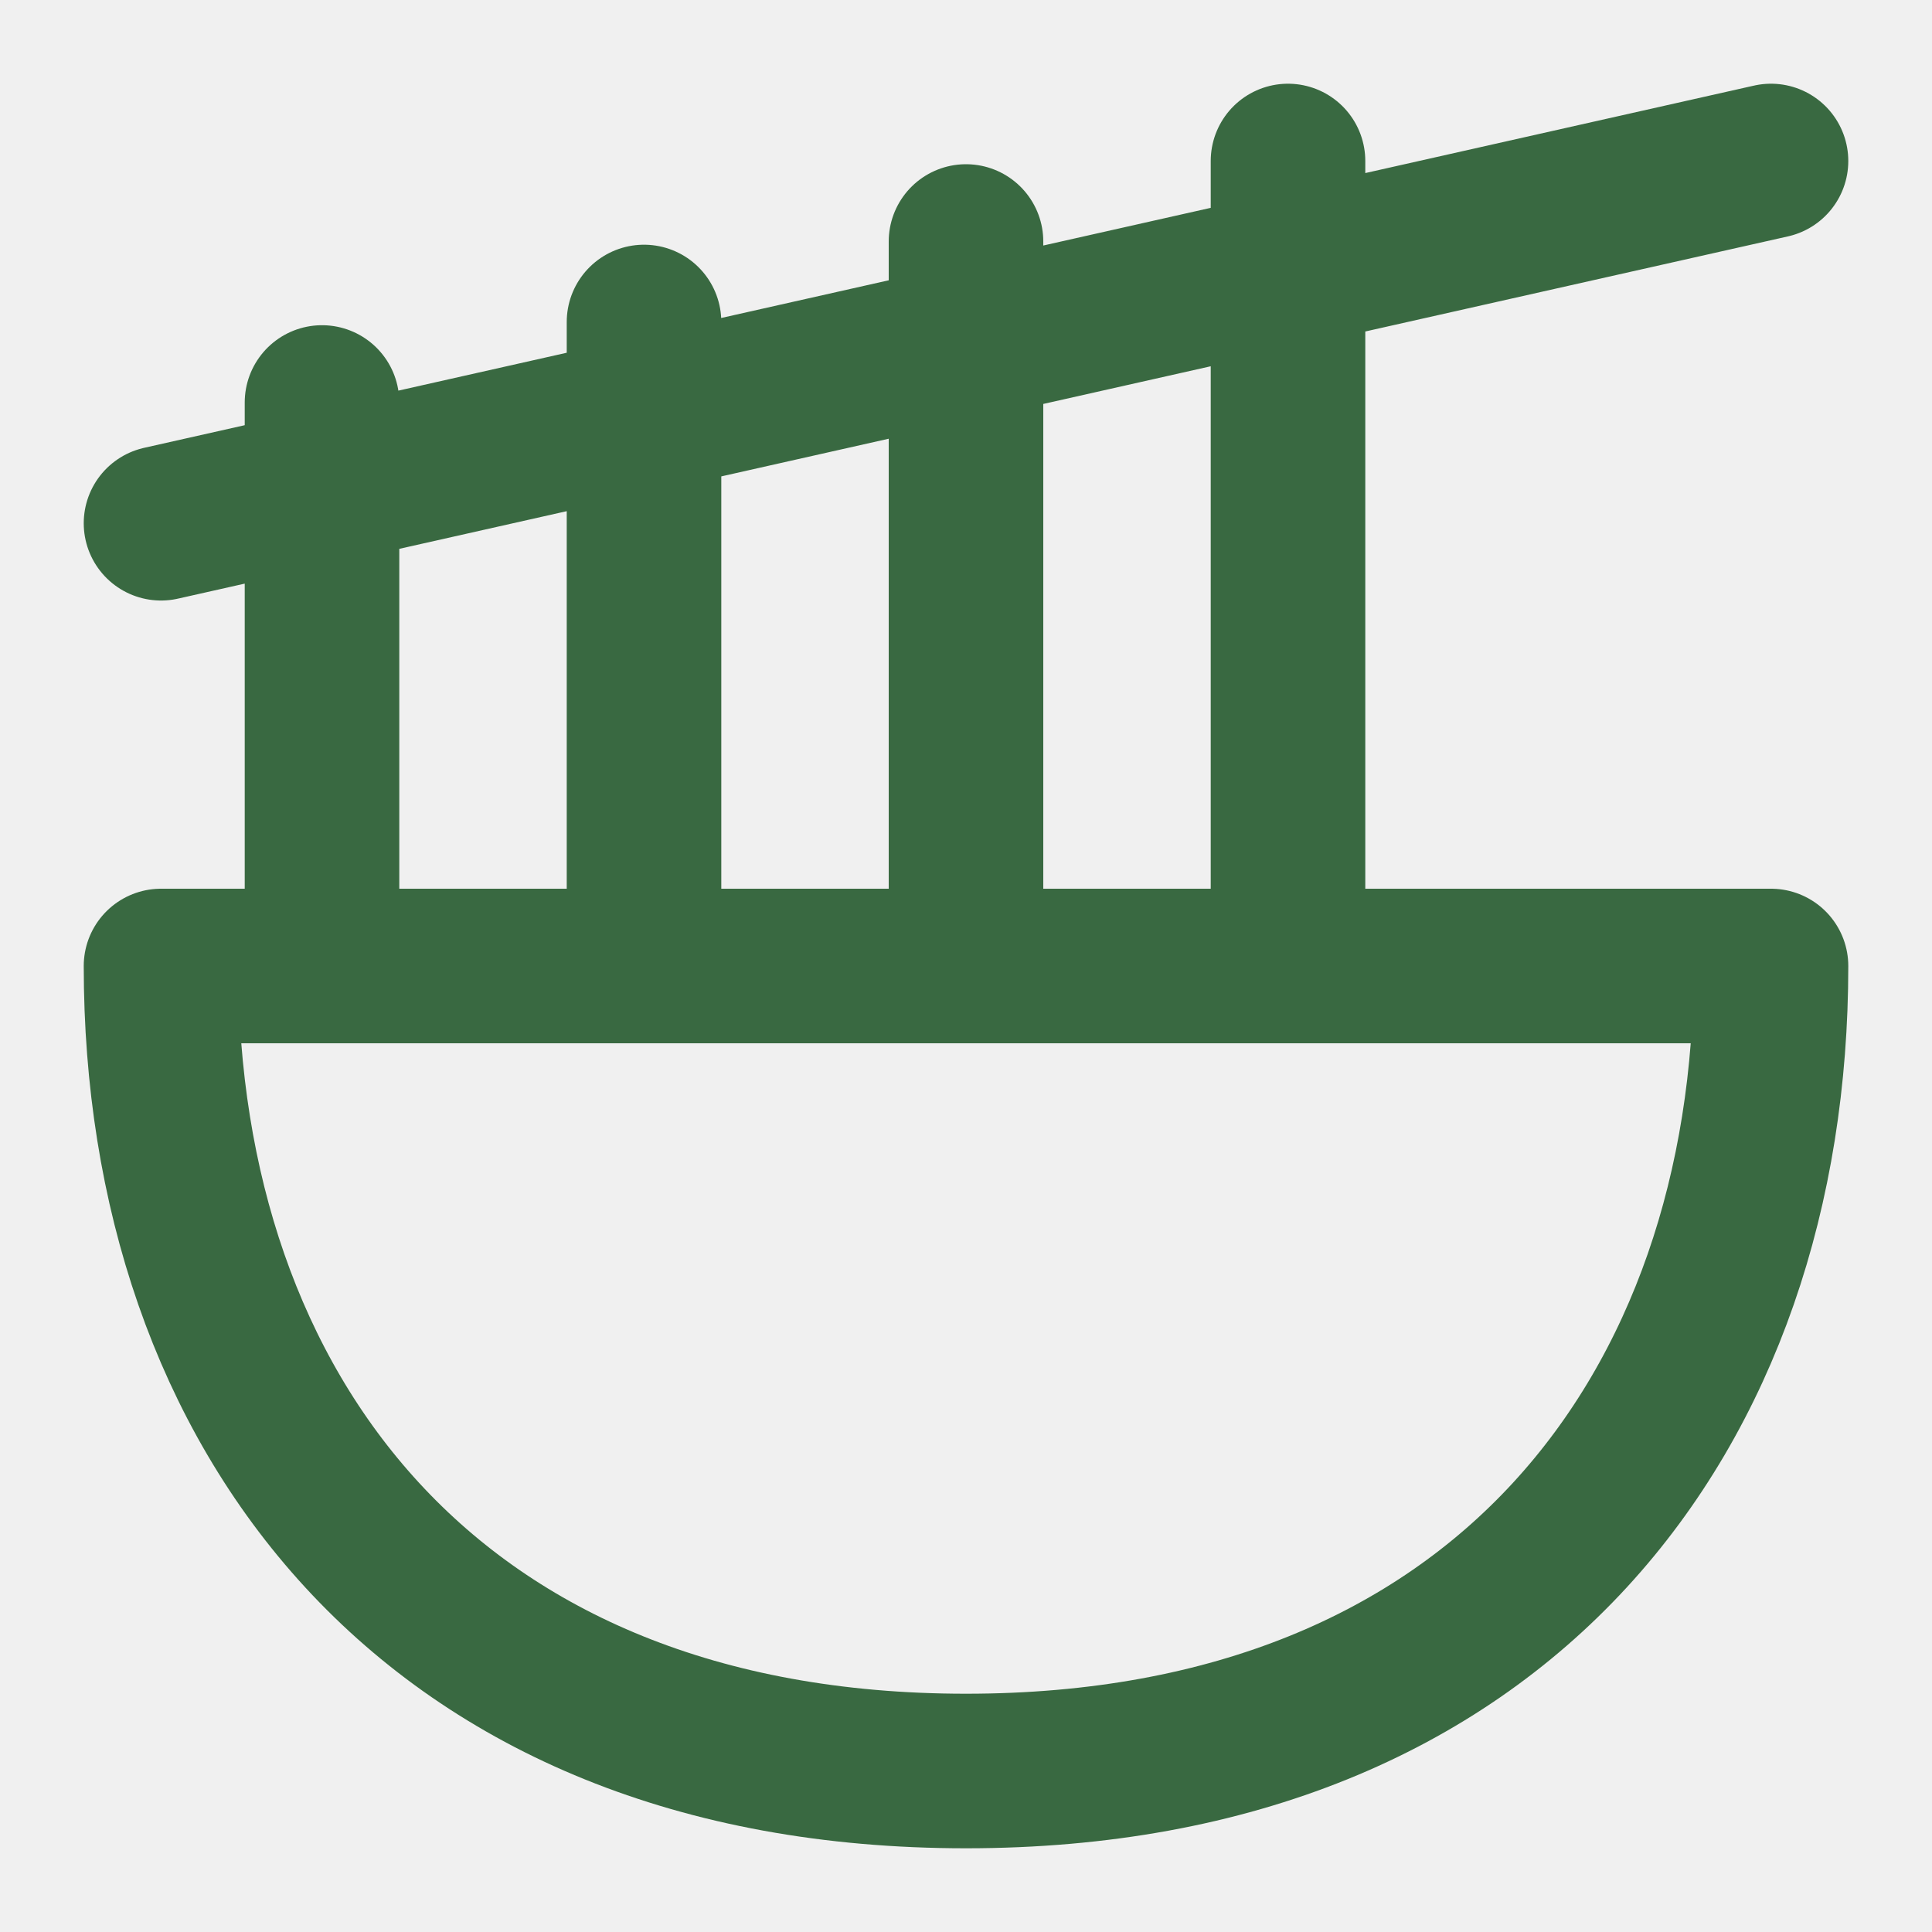
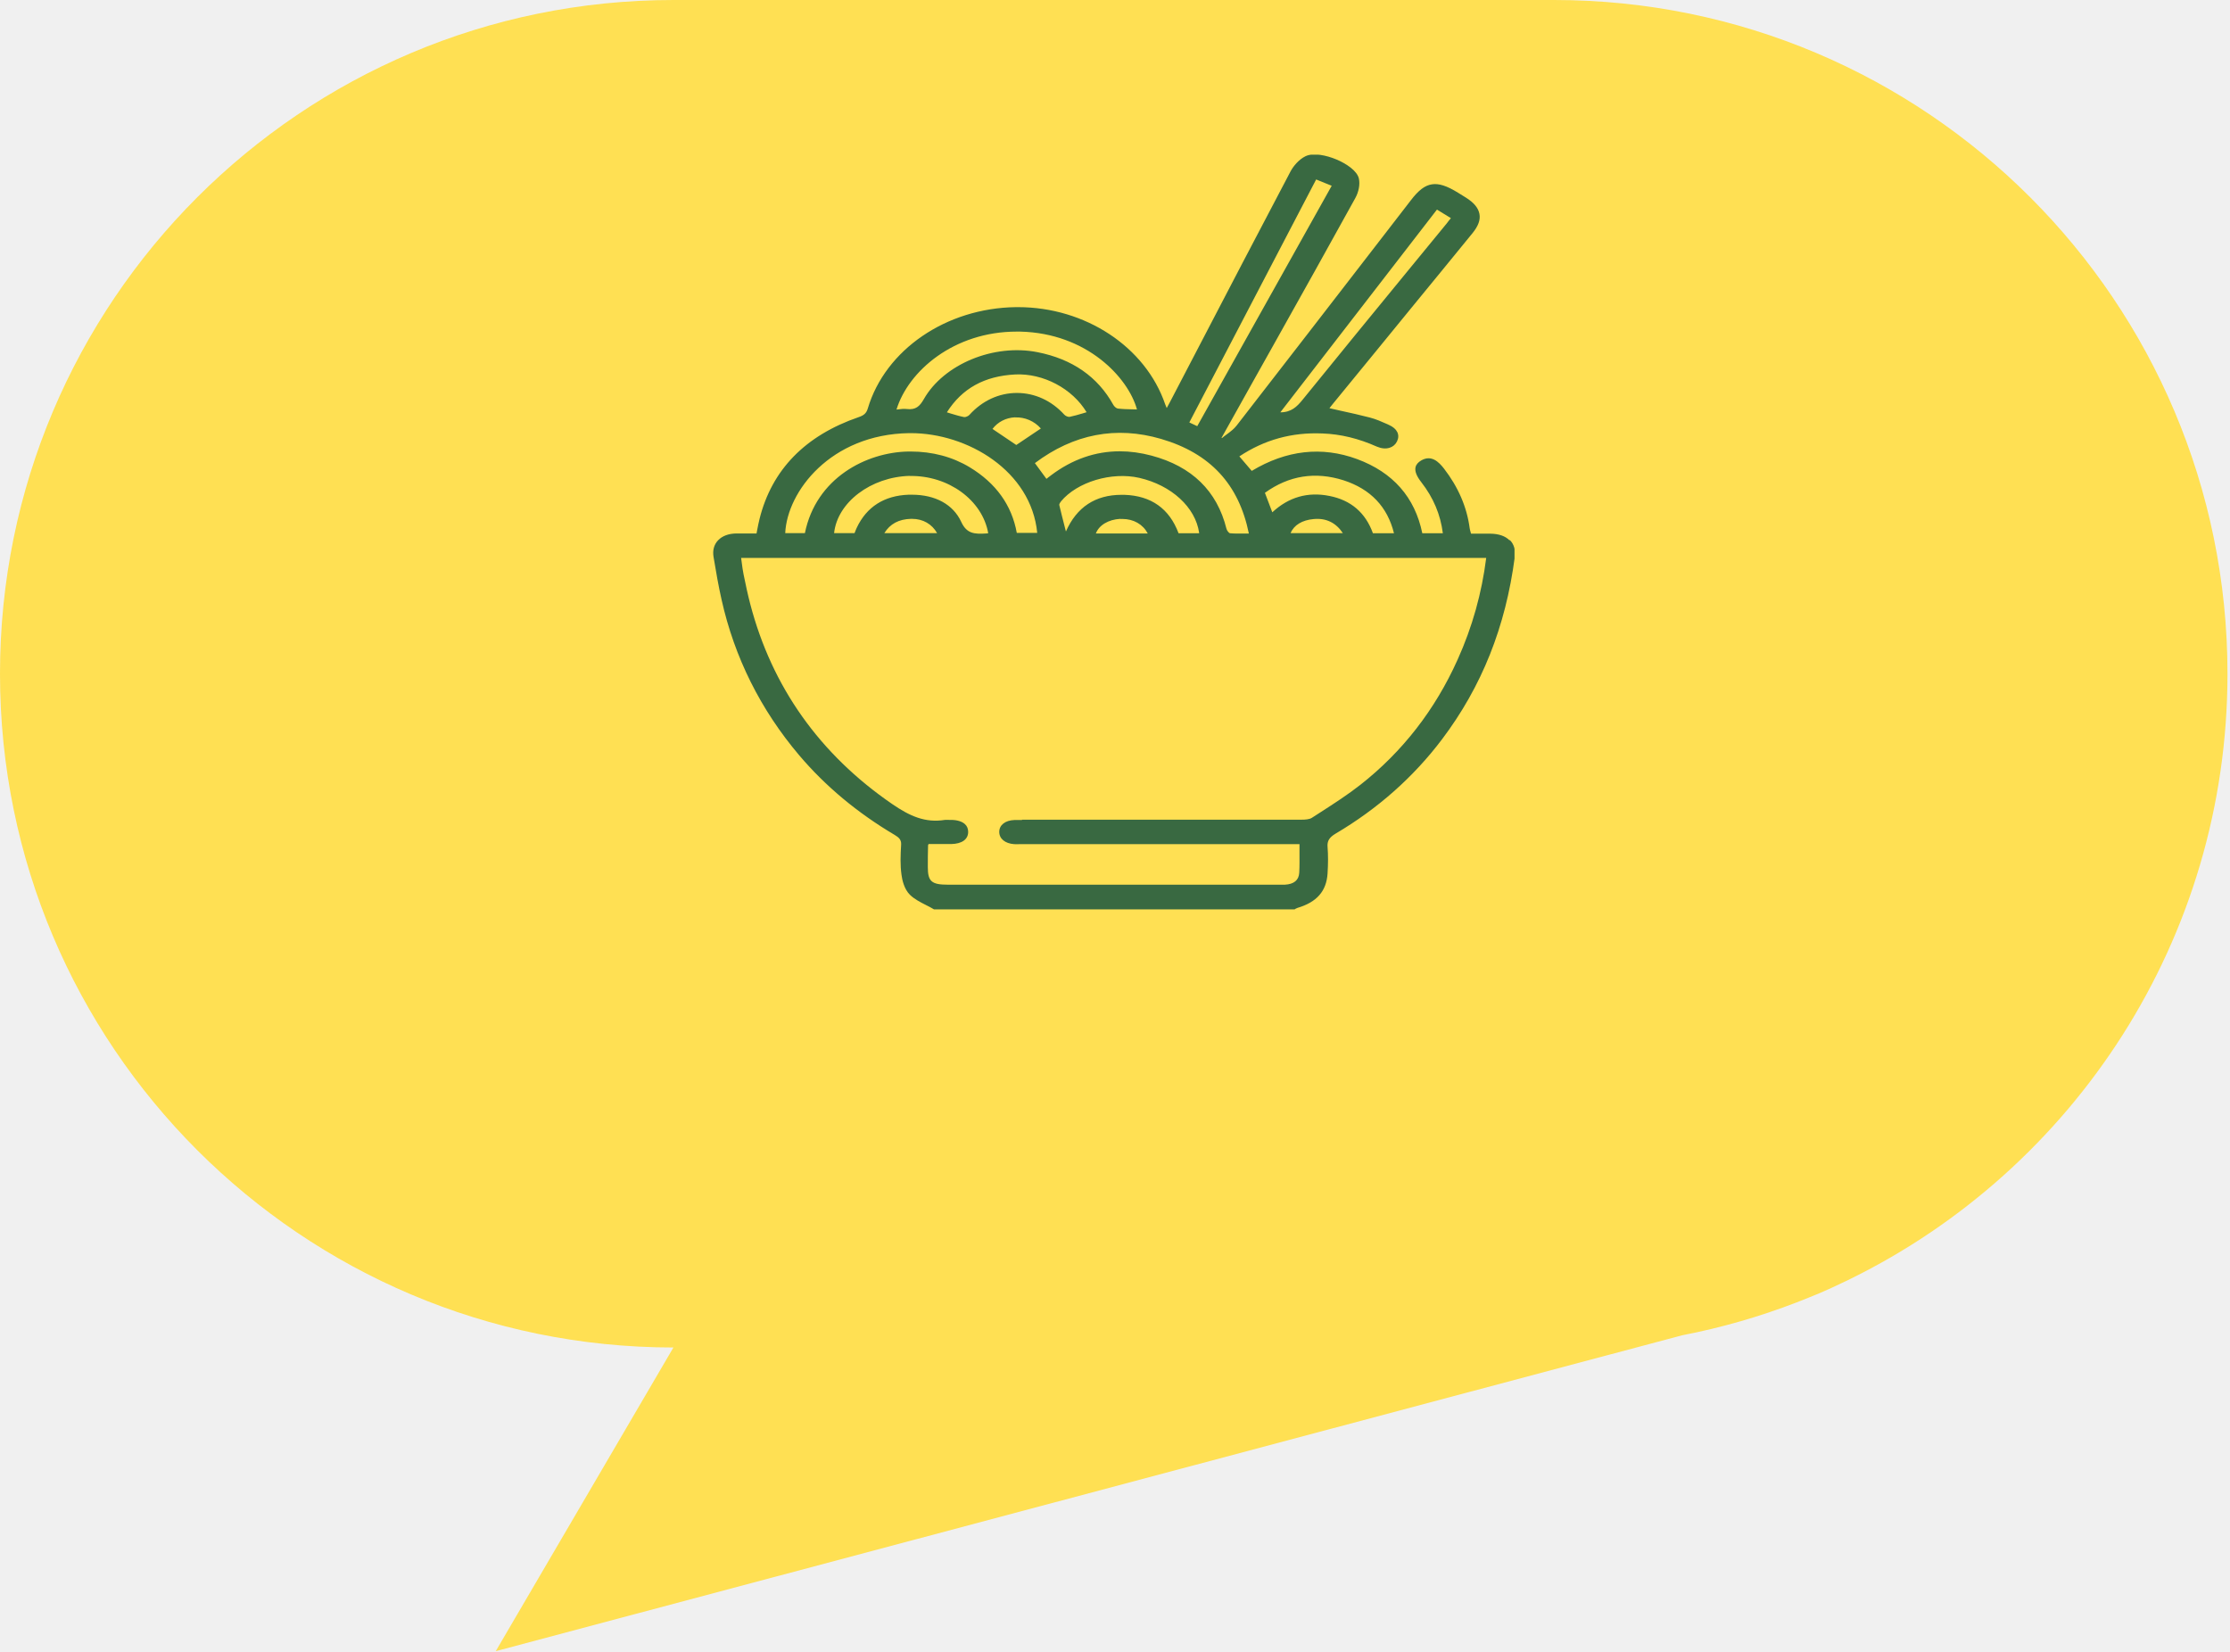
- <svg xmlns="http://www.w3.org/2000/svg" width="100" height="100" viewBox="0 0 100 100" fill="none">
-   <path d="M8.334 50C8.334 73.013 22.223 91.667 50 91.667C77.777 91.667 91.667 73.013 91.667 50H8.334Z" stroke="#396941" stroke-width="8" stroke-linecap="round" stroke-linejoin="round" />
-   <path d="M33.334 50V16.666M50 50V12.5M66.667 50V8.333M16.667 50V20.833M8.334 27.083L91.667 8.333" stroke="#396941" stroke-width="8" stroke-linecap="round" stroke-linejoin="round" />
+ <svg xmlns="http://www.w3.org/2000/svg" width="235" height="174" viewBox="0 0 235 174" fill="none">
+   <path d="M190.565 136.754C190.915 136.611 191.278 136.469 191.629 136.326C192.446 135.975 193.264 135.612 194.055 135.222C194.263 135.118 194.483 135.028 194.691 134.924C194.782 134.872 194.873 134.833 194.976 134.781C218.515 123.227 234.735 99.015 234.735 70.999C234.735 31.793 202.97 0 163.769 0H70.966C31.765 0 -0.013 31.793 4.18833e-05 71.013C4.18833e-05 110.206 31.765 141.999 70.966 141.999L52.241 174L177.264 140.714C181.43 139.909 185.465 138.74 189.332 137.247C189.747 137.092 190.162 136.923 190.578 136.754H190.565Z" fill="#FFE053" />
+   <g clip-path="url(#clip0_724_7432)">
+     <path d="M159.061 56.928C158.625 56.484 157.938 56.251 157.067 56.239C156.578 56.239 156.077 56.239 155.588 56.239H155.02C155.007 56.169 154.98 56.111 154.967 56.053C154.928 55.901 154.888 55.773 154.875 55.656C154.584 53.439 153.673 51.327 152.168 49.378C151.613 48.666 150.847 47.92 149.804 48.503C149.447 48.702 149.236 48.947 149.17 49.238C149.078 49.658 149.276 50.172 149.778 50.813C151.059 52.459 151.798 54.221 152.049 56.193H149.883C149.104 52.4 146.793 49.775 143.003 48.375C139.293 47.01 135.556 47.43 131.911 49.623L130.604 48.095C133.245 46.344 136.123 45.539 139.372 45.679C141.287 45.749 143.162 46.205 145.103 47.068C145.565 47.266 146.041 47.313 146.437 47.185C146.78 47.08 147.057 46.846 147.216 46.52C147.559 45.831 147.242 45.166 146.371 44.781L146.225 44.711C145.618 44.443 144.997 44.163 144.35 43.999C143.32 43.731 142.317 43.509 141.247 43.276C140.864 43.194 140.494 43.112 140.111 43.019V42.996C140.23 42.856 140.336 42.716 140.455 42.564C141.947 40.732 143.452 38.9 144.945 37.08L148.787 32.377C150.926 29.764 153.066 27.162 155.192 24.548C155.786 23.813 156.024 23.16 155.905 22.541C155.786 21.911 155.324 21.351 154.465 20.814C154.201 20.651 153.937 20.488 153.673 20.324C152.458 19.566 151.613 19.309 150.887 19.426C150.147 19.542 149.487 20.044 148.668 21.118L145.433 25.306C140.481 31.712 135.371 38.34 130.313 44.851C130.036 45.213 129.626 45.516 129.23 45.808C129.072 45.924 128.913 46.041 128.768 46.169L128.729 46.134C129.811 44.197 130.894 42.261 131.977 40.324L134.195 36.368C137.035 31.304 139.966 26.053 142.818 20.884C143.188 20.219 143.333 19.426 143.201 18.819C143.017 17.991 141.854 17.232 140.824 16.8C139.794 16.369 138.408 16.065 137.576 16.462C136.863 16.812 136.308 17.5 136.018 18.026C132.624 24.455 129.217 31.001 125.916 37.337L123.275 42.401C123.182 42.564 123.09 42.739 122.984 42.937L122.945 43.007V42.984C122.879 42.832 122.839 42.716 122.786 42.599C120.713 36.543 114.361 32.366 107.283 32.366C107.204 32.366 107.125 32.366 107.059 32.366C99.717 32.459 93.299 36.846 91.45 43.042C91.305 43.532 91.054 43.766 90.499 43.953C84.861 45.889 81.335 49.495 80.041 54.687C79.948 55.049 79.882 55.411 79.803 55.796C79.777 55.936 79.75 56.076 79.724 56.216C79.513 56.216 79.315 56.216 79.117 56.216C78.602 56.216 78.1 56.216 77.598 56.216C76.766 56.227 76.106 56.484 75.67 56.939C75.247 57.383 75.076 57.989 75.195 58.69C75.459 60.288 75.71 61.735 76.04 63.194C77.4 69.284 80.16 74.803 84.227 79.599C86.987 82.855 90.38 85.678 94.289 87.989C94.738 88.257 94.989 88.502 94.963 88.992C94.897 90.136 94.857 91.162 95.002 92.189C95.068 92.714 95.28 93.695 95.887 94.29C96.349 94.745 96.983 95.071 97.604 95.386C97.868 95.515 98.132 95.655 98.383 95.806L98.422 95.83H136.427C136.427 95.83 136.493 95.783 136.533 95.76C136.599 95.725 136.652 95.701 136.718 95.678C138.764 95.071 139.781 93.916 139.9 92.049C139.966 90.987 139.966 90.077 139.9 89.249C139.847 88.619 140.085 88.245 140.745 87.849C145.195 85.223 148.972 81.874 151.97 77.896C156.156 72.341 158.665 66.064 159.629 58.69C159.721 57.966 159.549 57.348 159.114 56.916L159.061 56.928ZM152.762 23.148C152.643 23.3 152.538 23.451 152.419 23.591L148.655 28.177C144.905 32.751 141.023 37.488 137.233 42.167C136.678 42.844 136.084 43.451 134.922 43.451C140.428 36.333 145.895 29.239 151.428 22.086L152.894 22.985L152.775 23.148H152.762ZM111.799 52.844C113.516 50.778 117.148 49.693 120.066 50.358C123.46 51.14 125.982 53.462 126.365 56.146C126.365 56.146 126.365 56.169 126.365 56.193H124.199C123.222 53.59 121.307 52.237 118.481 52.144C118.389 52.144 118.283 52.144 118.191 52.144C115.431 52.144 113.463 53.439 112.328 56.006L112.222 55.597C112.011 54.769 111.813 53.999 111.628 53.217C111.615 53.135 111.681 52.995 111.813 52.844H111.799ZM109.053 48.806C113.146 45.726 117.623 44.874 122.35 46.251C127.527 47.768 130.551 51.023 131.607 56.227C131.436 56.227 131.277 56.227 131.119 56.227C130.604 56.227 130.102 56.239 129.626 56.193C129.521 56.193 129.296 55.924 129.244 55.714C128.253 51.735 125.599 49.145 121.347 48.013C120.211 47.71 119.089 47.558 118.006 47.558C115.431 47.558 113.001 48.398 110.756 50.09C110.664 50.16 110.585 50.23 110.492 50.288C110.426 50.335 110.36 50.393 110.307 50.44C110.307 50.44 110.294 50.44 110.268 50.452L109.053 48.795V48.806ZM106.98 39.46C109.937 39.32 113.001 40.942 114.506 43.439C114.361 43.486 114.216 43.521 114.084 43.567C113.609 43.707 113.16 43.836 112.711 43.929C112.565 43.953 112.275 43.836 112.156 43.696C110.809 42.214 109.04 41.409 107.164 41.409C105.276 41.409 103.507 42.226 102.16 43.719C102.041 43.859 101.737 43.976 101.605 43.953C101.156 43.871 100.707 43.731 100.232 43.591C100.086 43.544 99.941 43.497 99.783 43.451C101.38 40.93 103.744 39.623 106.993 39.46H106.98ZM106.966 43.987C107.996 43.941 109 44.373 109.687 45.154L107.098 46.893L104.589 45.201C105.144 44.466 106.002 44.023 106.966 43.976V43.987ZM119.353 43.136C118.811 43.124 118.31 43.112 117.795 43.054C117.636 43.031 117.412 42.832 117.319 42.657C115.682 39.705 113.001 37.838 109.343 37.115C104.721 36.193 99.453 38.375 97.353 42.062C96.917 42.821 96.508 43.217 95.544 43.101C95.253 43.066 94.963 43.101 94.685 43.136C94.619 43.136 94.54 43.147 94.474 43.159C95.715 39.11 100.509 34.944 107.138 34.944C107.257 34.944 107.376 34.944 107.508 34.944C114.546 35.108 118.891 39.787 119.815 43.147C119.67 43.147 119.524 43.147 119.379 43.136H119.353ZM95.98 45.644C101.962 45.644 108.67 49.623 109.304 56.157H107.151C106.623 53.229 104.946 50.907 102.186 49.238C100.364 48.141 98.264 47.581 95.953 47.581C95.887 47.581 95.808 47.581 95.742 47.581C91.292 47.651 85.996 50.37 84.821 56.181H82.748C82.946 51.805 87.528 45.773 95.795 45.644C95.861 45.644 95.927 45.644 95.993 45.644H95.98ZM95.861 50.16C99.928 50.078 103.533 52.704 104.14 56.193C104.074 56.193 104.008 56.216 103.942 56.216C102.675 56.297 101.869 56.251 101.288 54.979C100.443 53.159 98.568 52.132 96.098 52.132C95.993 52.132 95.874 52.132 95.755 52.132C93.18 52.225 91.331 53.404 90.288 55.609C90.222 55.761 90.156 55.901 90.103 56.053C90.09 56.099 90.064 56.146 90.05 56.181H87.898C88.241 52.937 91.78 50.253 95.874 50.148L95.861 50.16ZM98.739 56.181H93.193C93.787 55.212 94.712 54.711 95.993 54.676C96.032 54.676 96.072 54.676 96.112 54.676C97.26 54.676 98.211 55.224 98.753 56.181H98.739ZM118.059 54.687C118.125 54.687 118.204 54.687 118.27 54.687C119.458 54.687 120.436 55.247 120.951 56.216C120.898 56.216 120.858 56.216 120.805 56.216C119.34 56.216 117.874 56.216 116.408 56.216H115.484C115.814 55.341 116.804 54.746 118.059 54.676V54.687ZM125.335 44.513L138.698 18.912L140.336 19.577L126.167 44.909L125.348 44.524L125.335 44.513ZM133.298 51.934C135.833 50.102 138.619 49.67 141.59 50.615C144.43 51.537 146.212 53.404 146.899 56.193H144.68C143.901 54.034 142.369 52.704 140.085 52.26C137.814 51.805 135.793 52.389 134.077 53.987L133.298 51.934V51.934ZM138.434 54.699C139.742 54.571 140.785 55.084 141.511 56.181H136.005C136.348 55.341 137.219 54.804 138.434 54.699ZM107.706 86.413H107.481C107.283 86.413 107.098 86.413 106.9 86.413C105.936 86.448 105.302 86.939 105.302 87.662C105.302 88.385 105.91 88.887 106.874 88.957C107.072 88.969 107.257 88.957 107.455 88.957H136.942C136.942 89.26 136.942 89.552 136.942 89.844C136.942 90.579 136.955 91.267 136.916 91.956C136.876 92.749 136.361 93.181 135.397 93.228C135.252 93.228 135.12 93.228 134.961 93.228H134.79C123.156 93.228 111.522 93.228 99.875 93.228C98.172 93.228 97.775 92.878 97.775 91.384C97.775 90.614 97.775 89.832 97.802 89.062C97.802 89.062 97.815 89.027 97.828 89.004C97.828 88.992 97.841 88.969 97.855 88.945H98.489C99.056 88.945 99.651 88.945 100.245 88.945C101.354 88.922 102.014 88.467 102.028 87.685C102.028 87.347 101.922 87.055 101.684 86.845C101.38 86.565 100.865 86.402 100.205 86.402C100.152 86.402 100.086 86.402 100.034 86.402C99.888 86.402 99.73 86.39 99.571 86.402C97.485 86.74 95.847 85.982 94.025 84.733C86.393 79.494 81.348 72.4 79.064 63.66C78.8 62.657 78.588 61.653 78.364 60.556C78.284 60.148 78.219 59.728 78.166 59.285C78.139 59.121 78.126 58.958 78.1 58.795H156.618C156.156 62.482 155.152 66.087 153.607 69.506C151.243 74.78 147.797 79.214 143.373 82.691C142.053 83.73 140.587 84.675 139.174 85.585C138.87 85.783 138.553 85.982 138.249 86.18C137.985 86.355 137.51 86.378 137.167 86.378C128.742 86.378 120.33 86.378 111.905 86.378H107.693L107.706 86.413Z" fill="#396941" />
+   </g>
+   <defs>
+     <clipPath id="clip0_724_7432">
+       <rect width="84.474" height="79.543" fill="white" transform="translate(75.1284 16.2988)" />
+     </clipPath>
+   </defs>
</svg>
